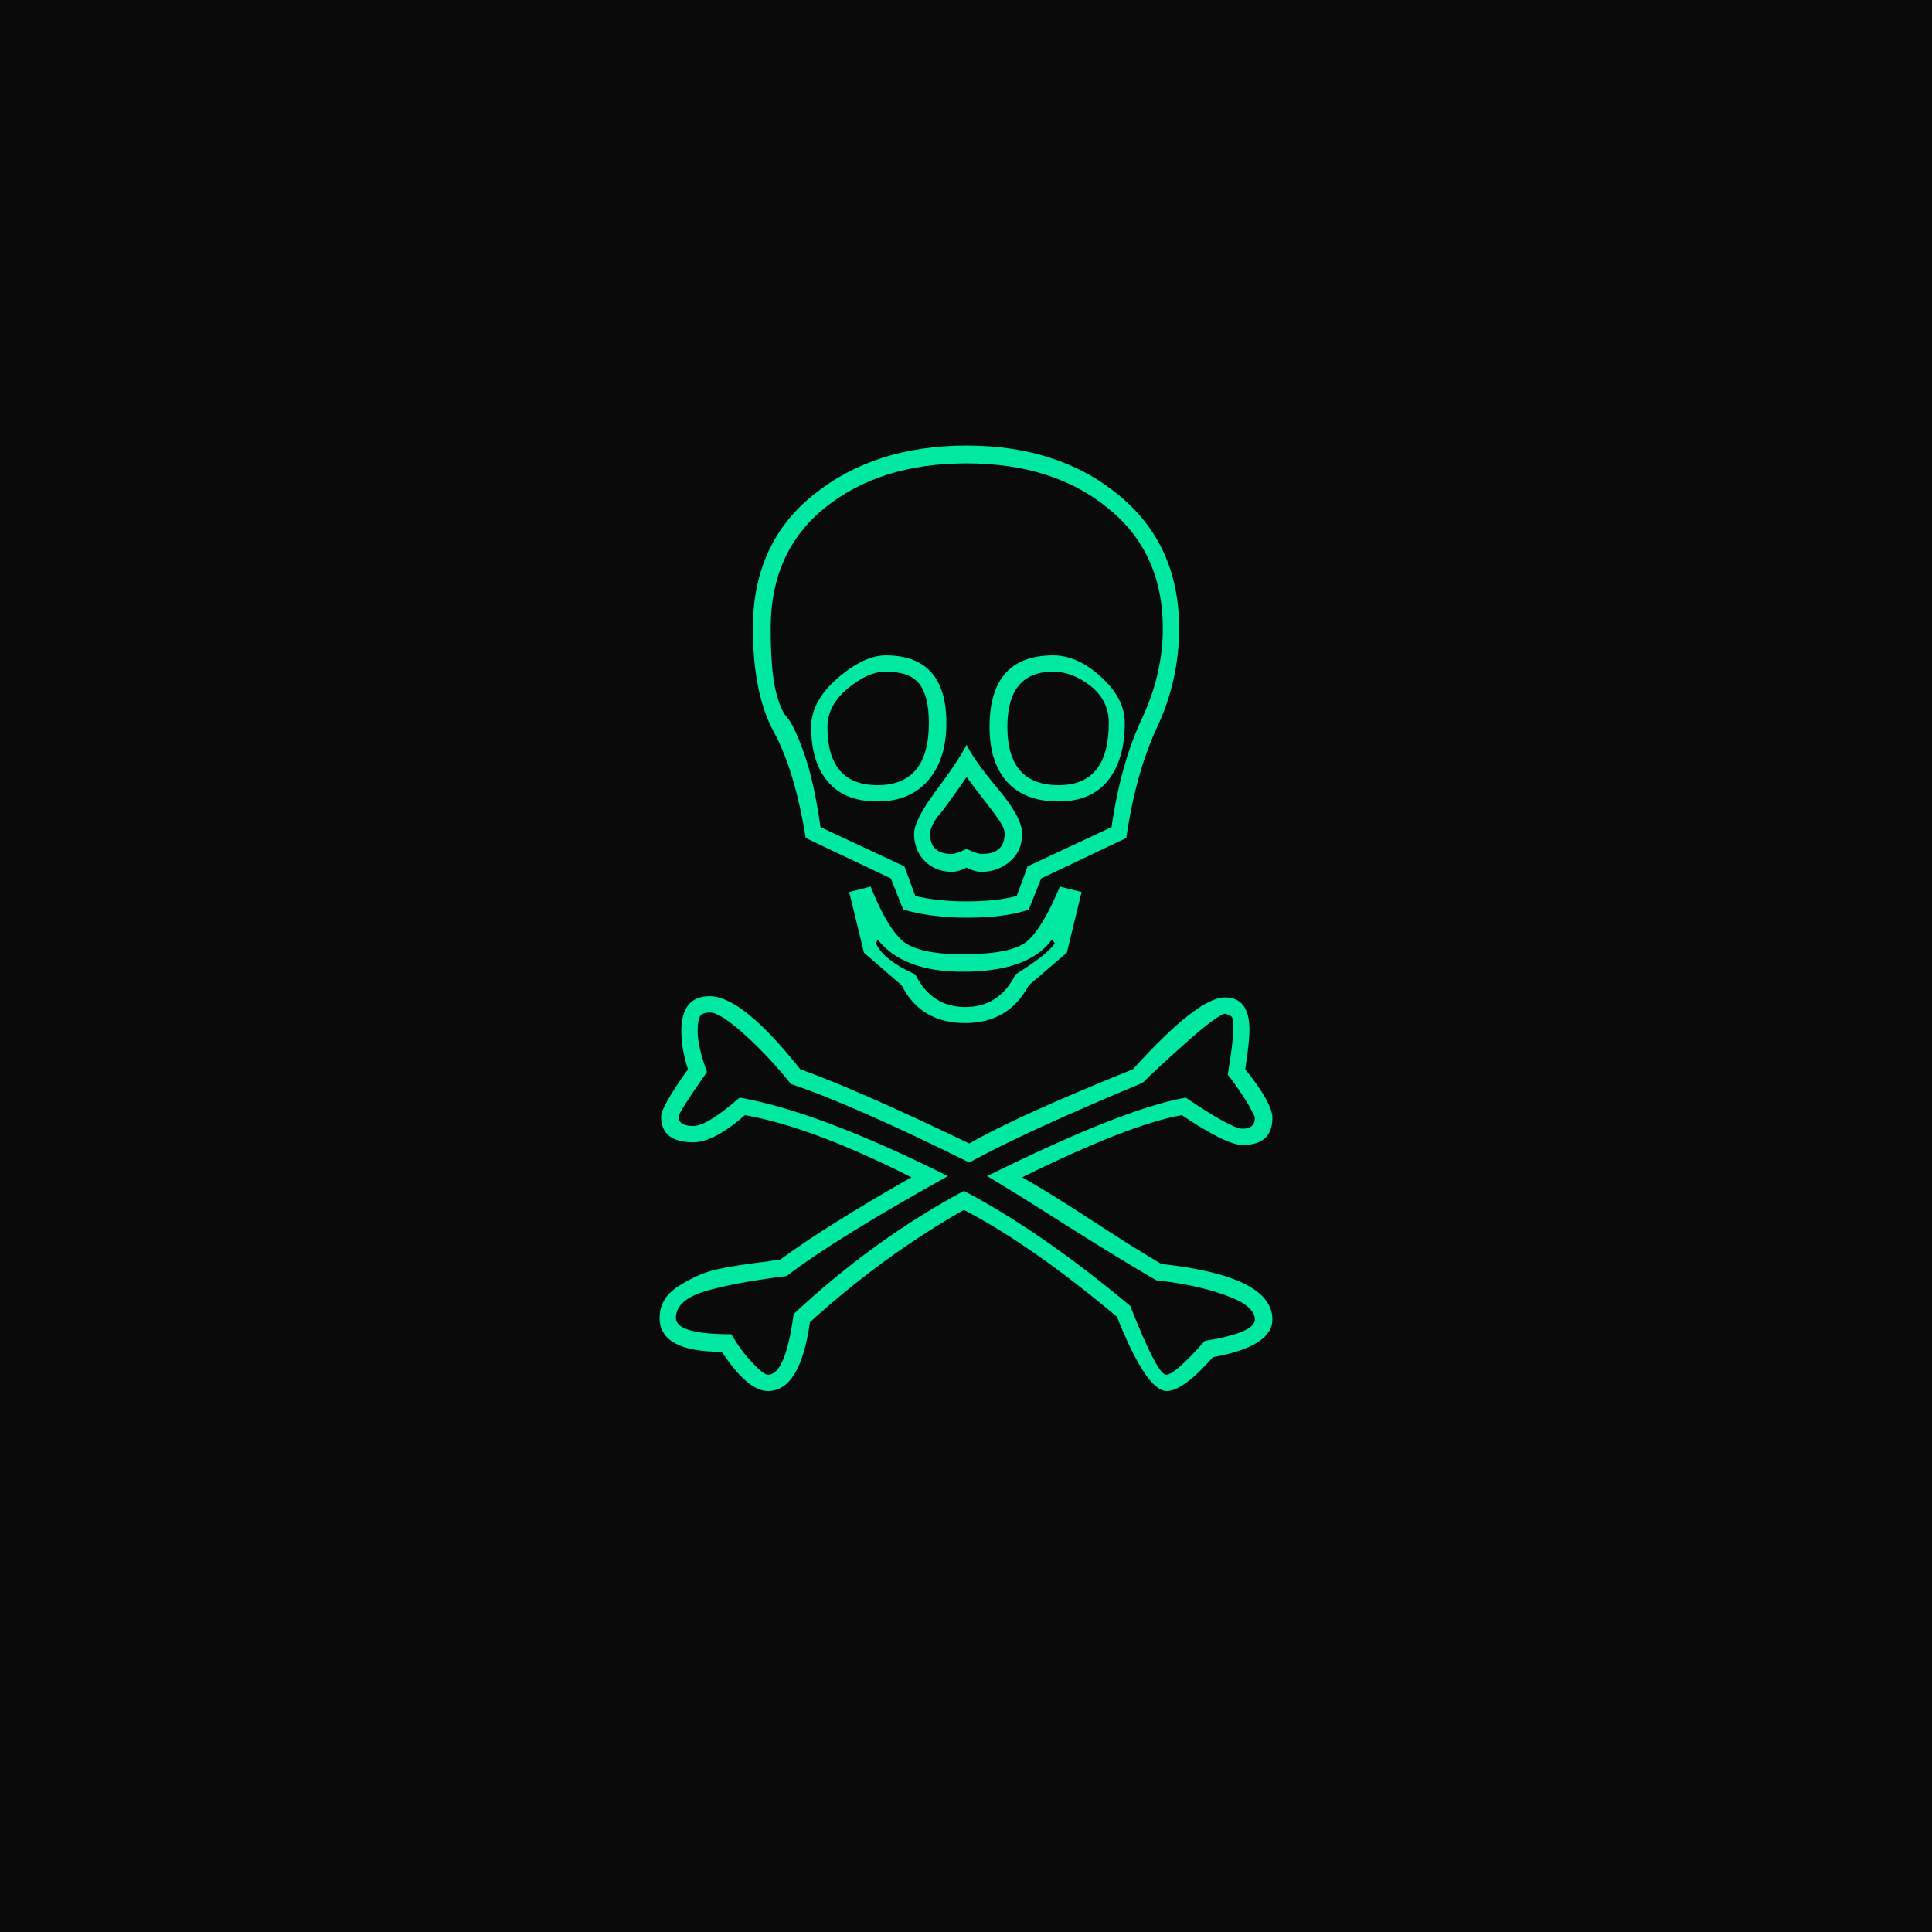
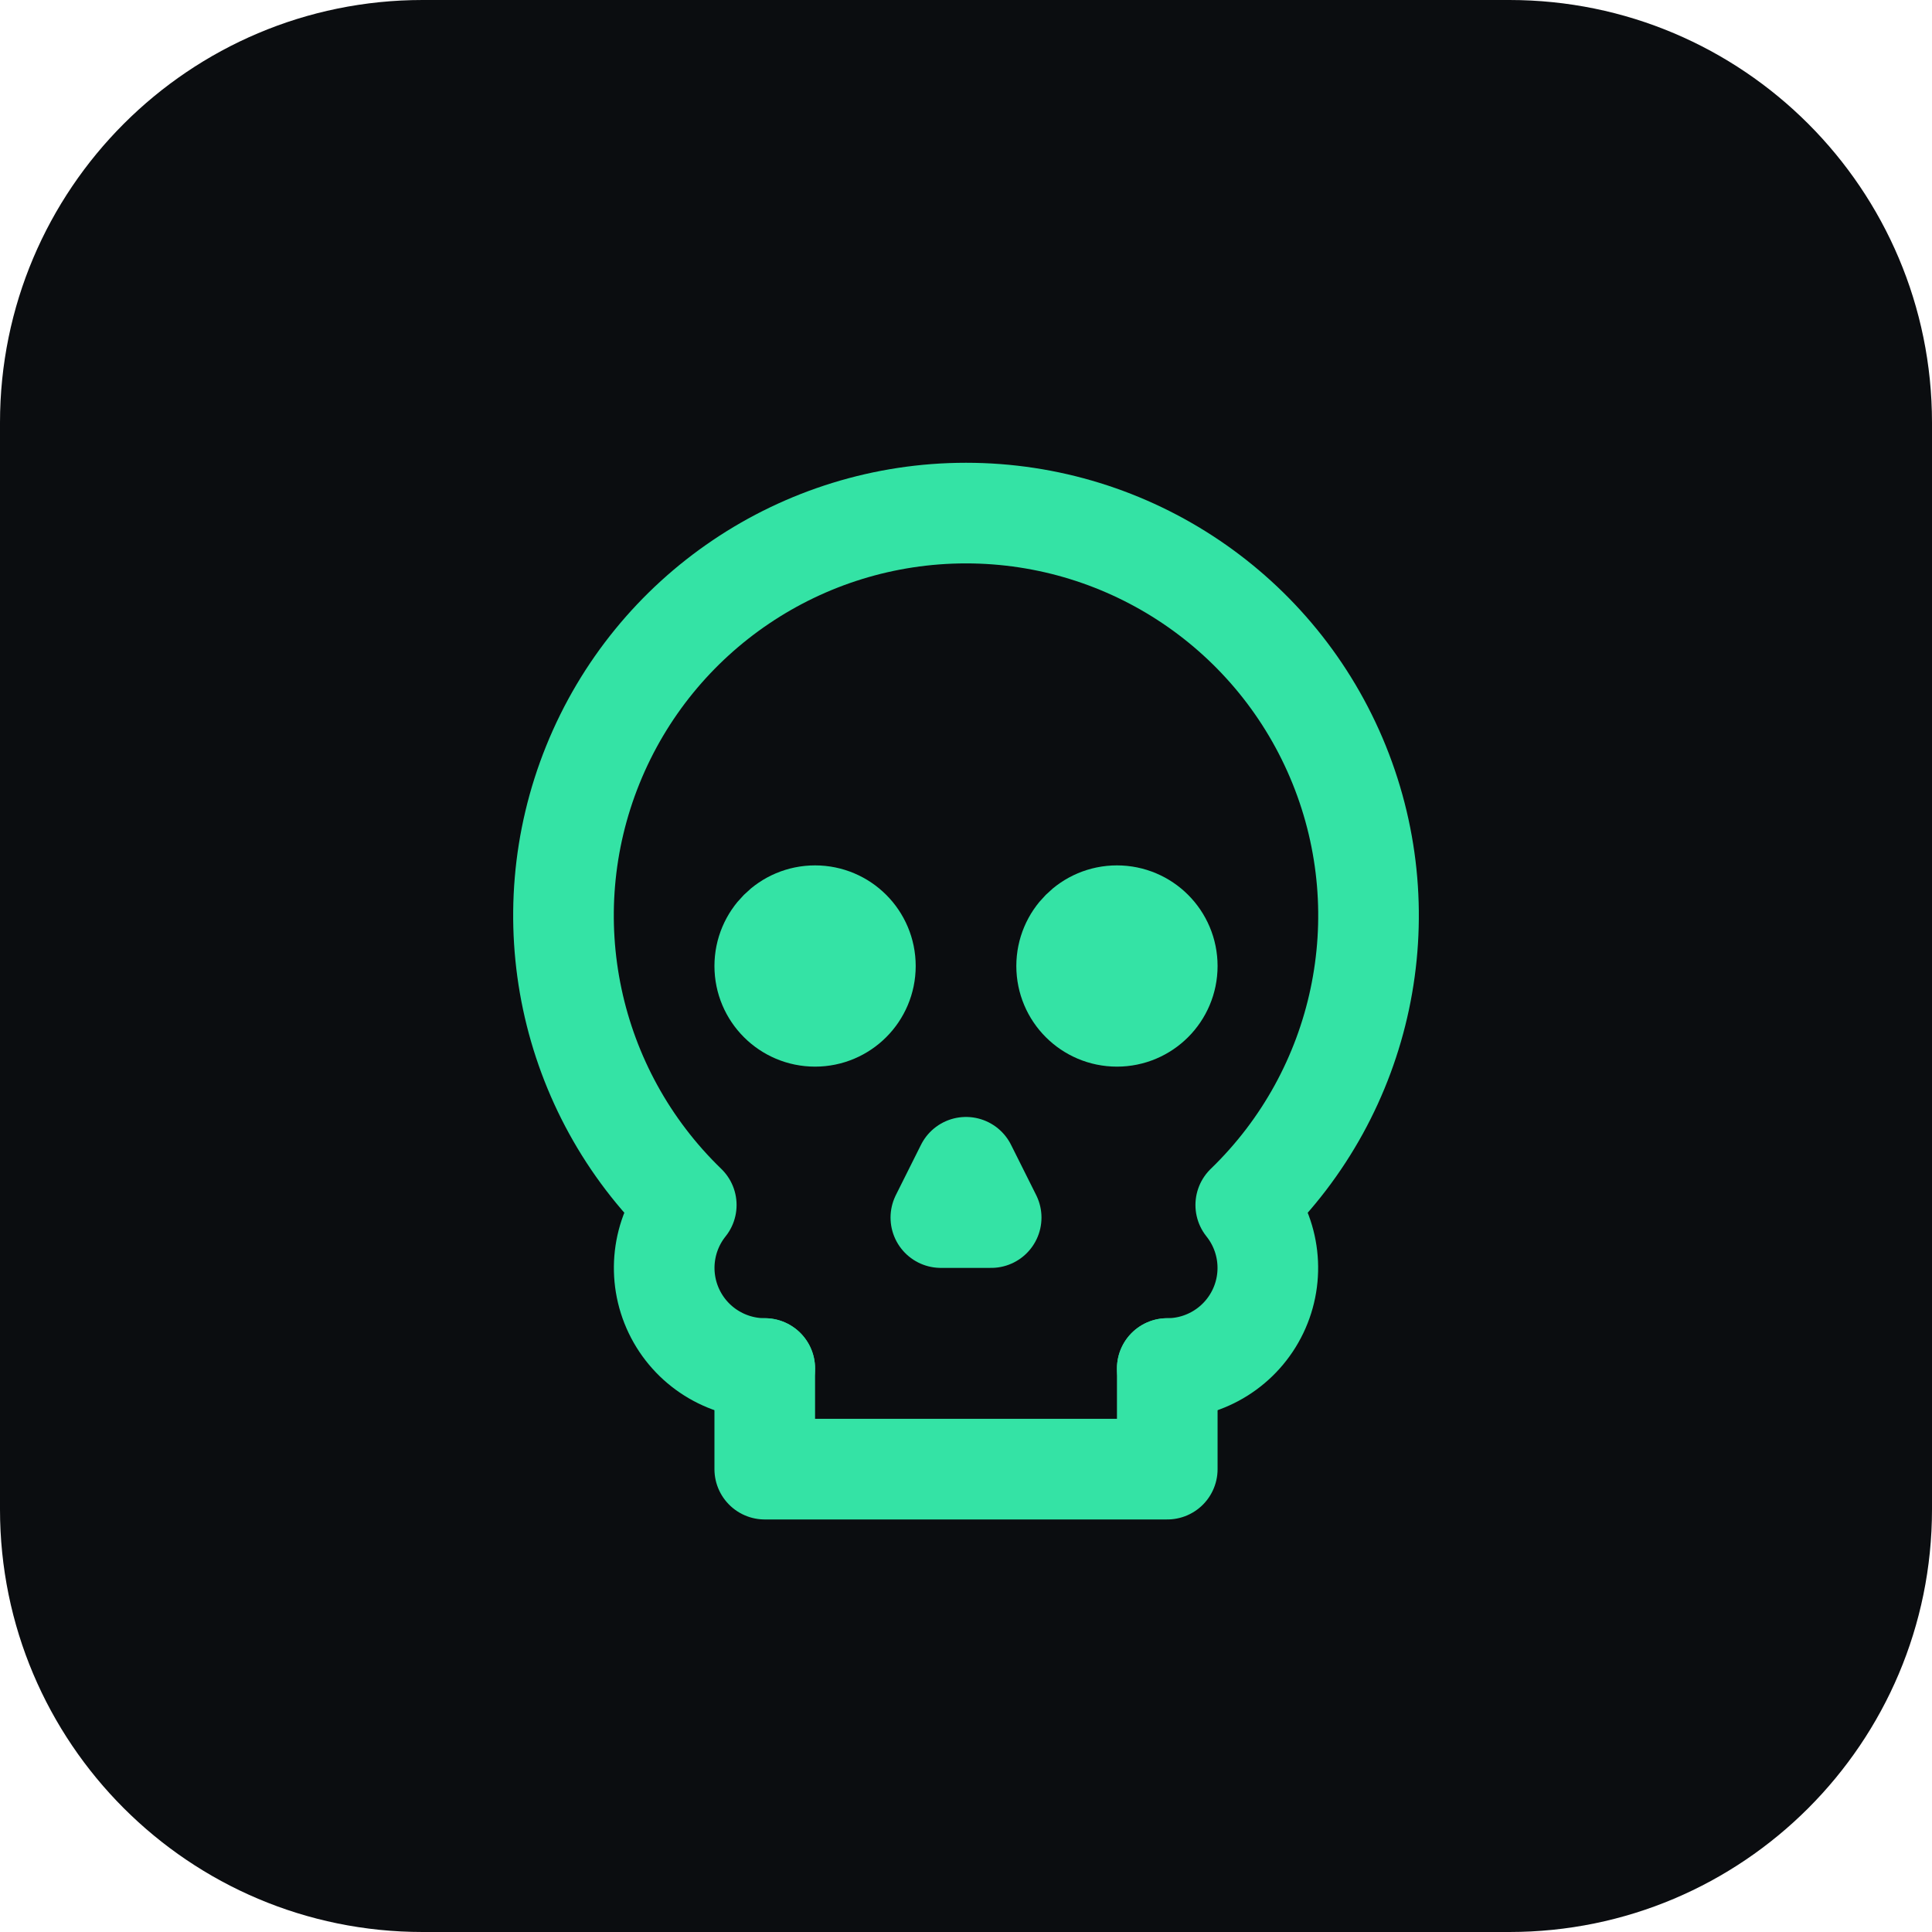
- <svg xmlns="http://www.w3.org/2000/svg" viewBox="0 0 100 100">
-   <rect width="100" height="100" fill="#0a0a0b" />
-   <text x="50" y="72" font-size="70" text-anchor="middle" fill="#00e8a2">☠</text>
+ <svg xmlns="http://www.w3.org/2000/svg" viewBox="0 0 64 64">
+   <rect width="64" height="64" rx="14" fill="#0b0d10" />
+   <g transform="translate(12 12) scale(1.6667)" fill="none" stroke="#34e3a5" stroke-width="2" stroke-linecap="round" stroke-linejoin="round">
+     <circle cx="9" cy="12" r="1" />
+     <circle cx="15" cy="12" r="1" />
+     <path d="M8 20v2h8v-2" />
+     <path d="m12.5 17-.5-1-.5 1h1z" />
+     <path d="M16 20a2 2 0 0 0 1.56-3.25 8 8 0 1 0-11.12 0A2 2 0 0 0 8 20" />
+   </g>
</svg>
